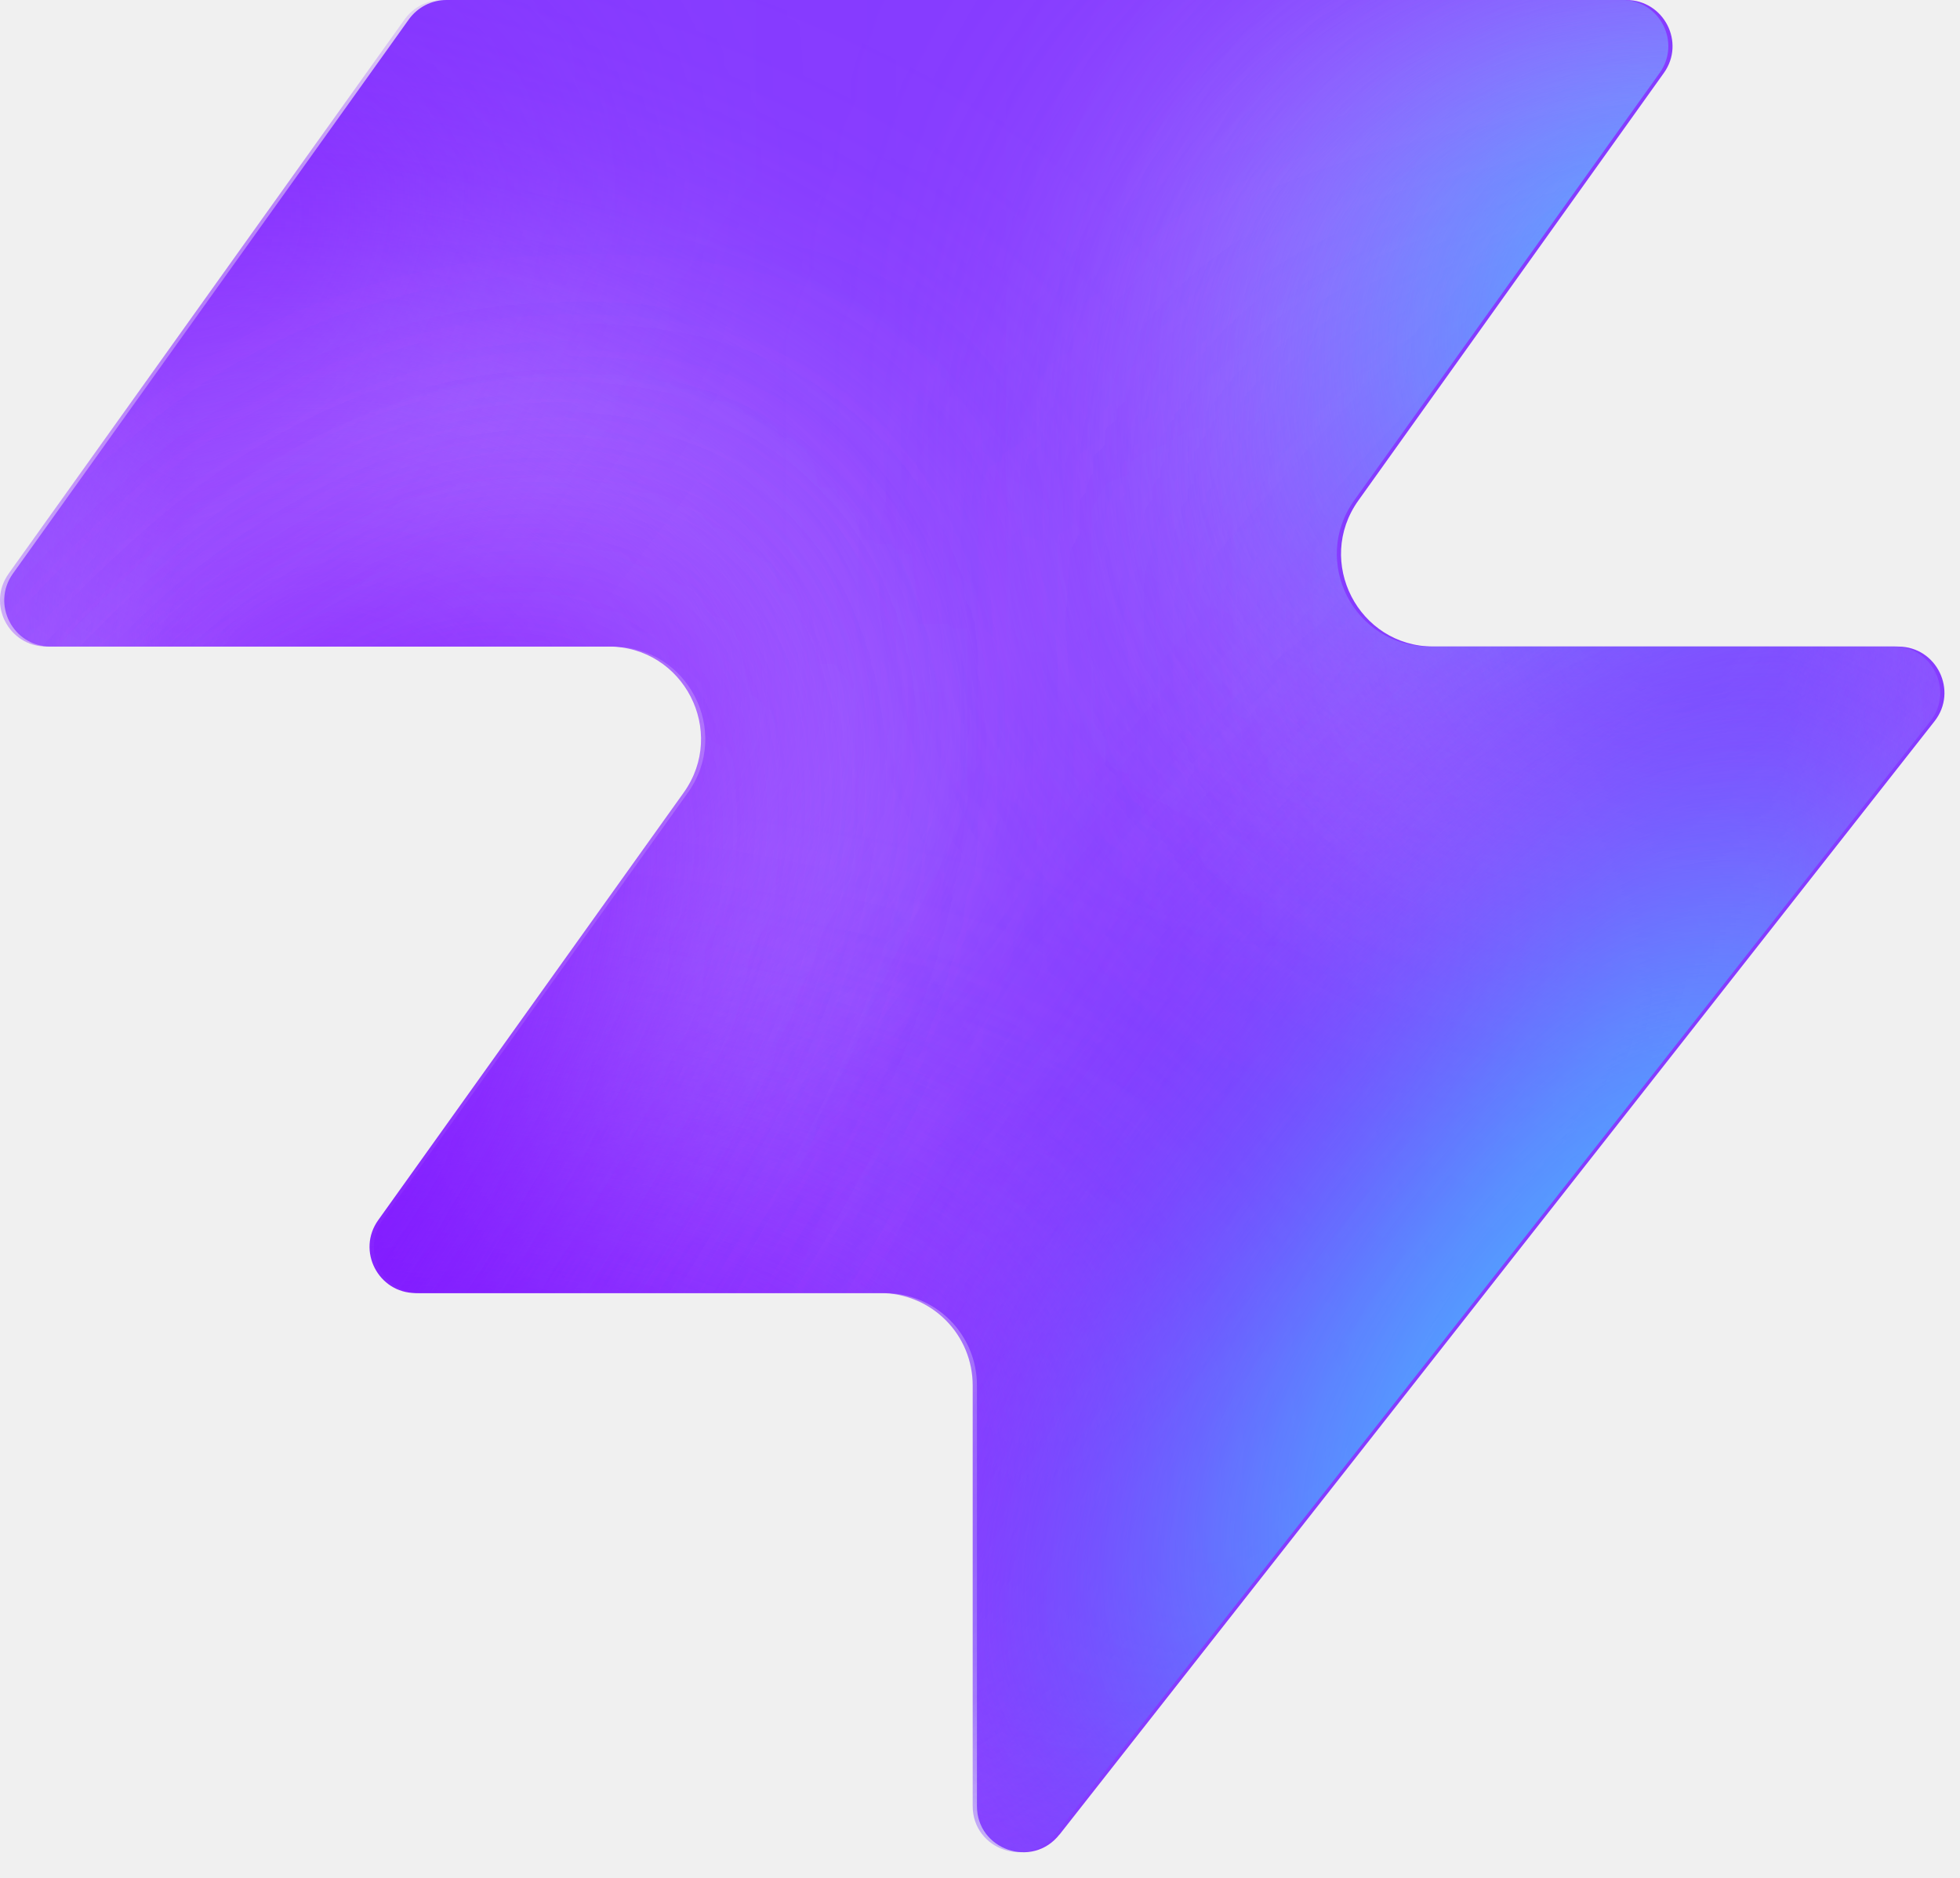
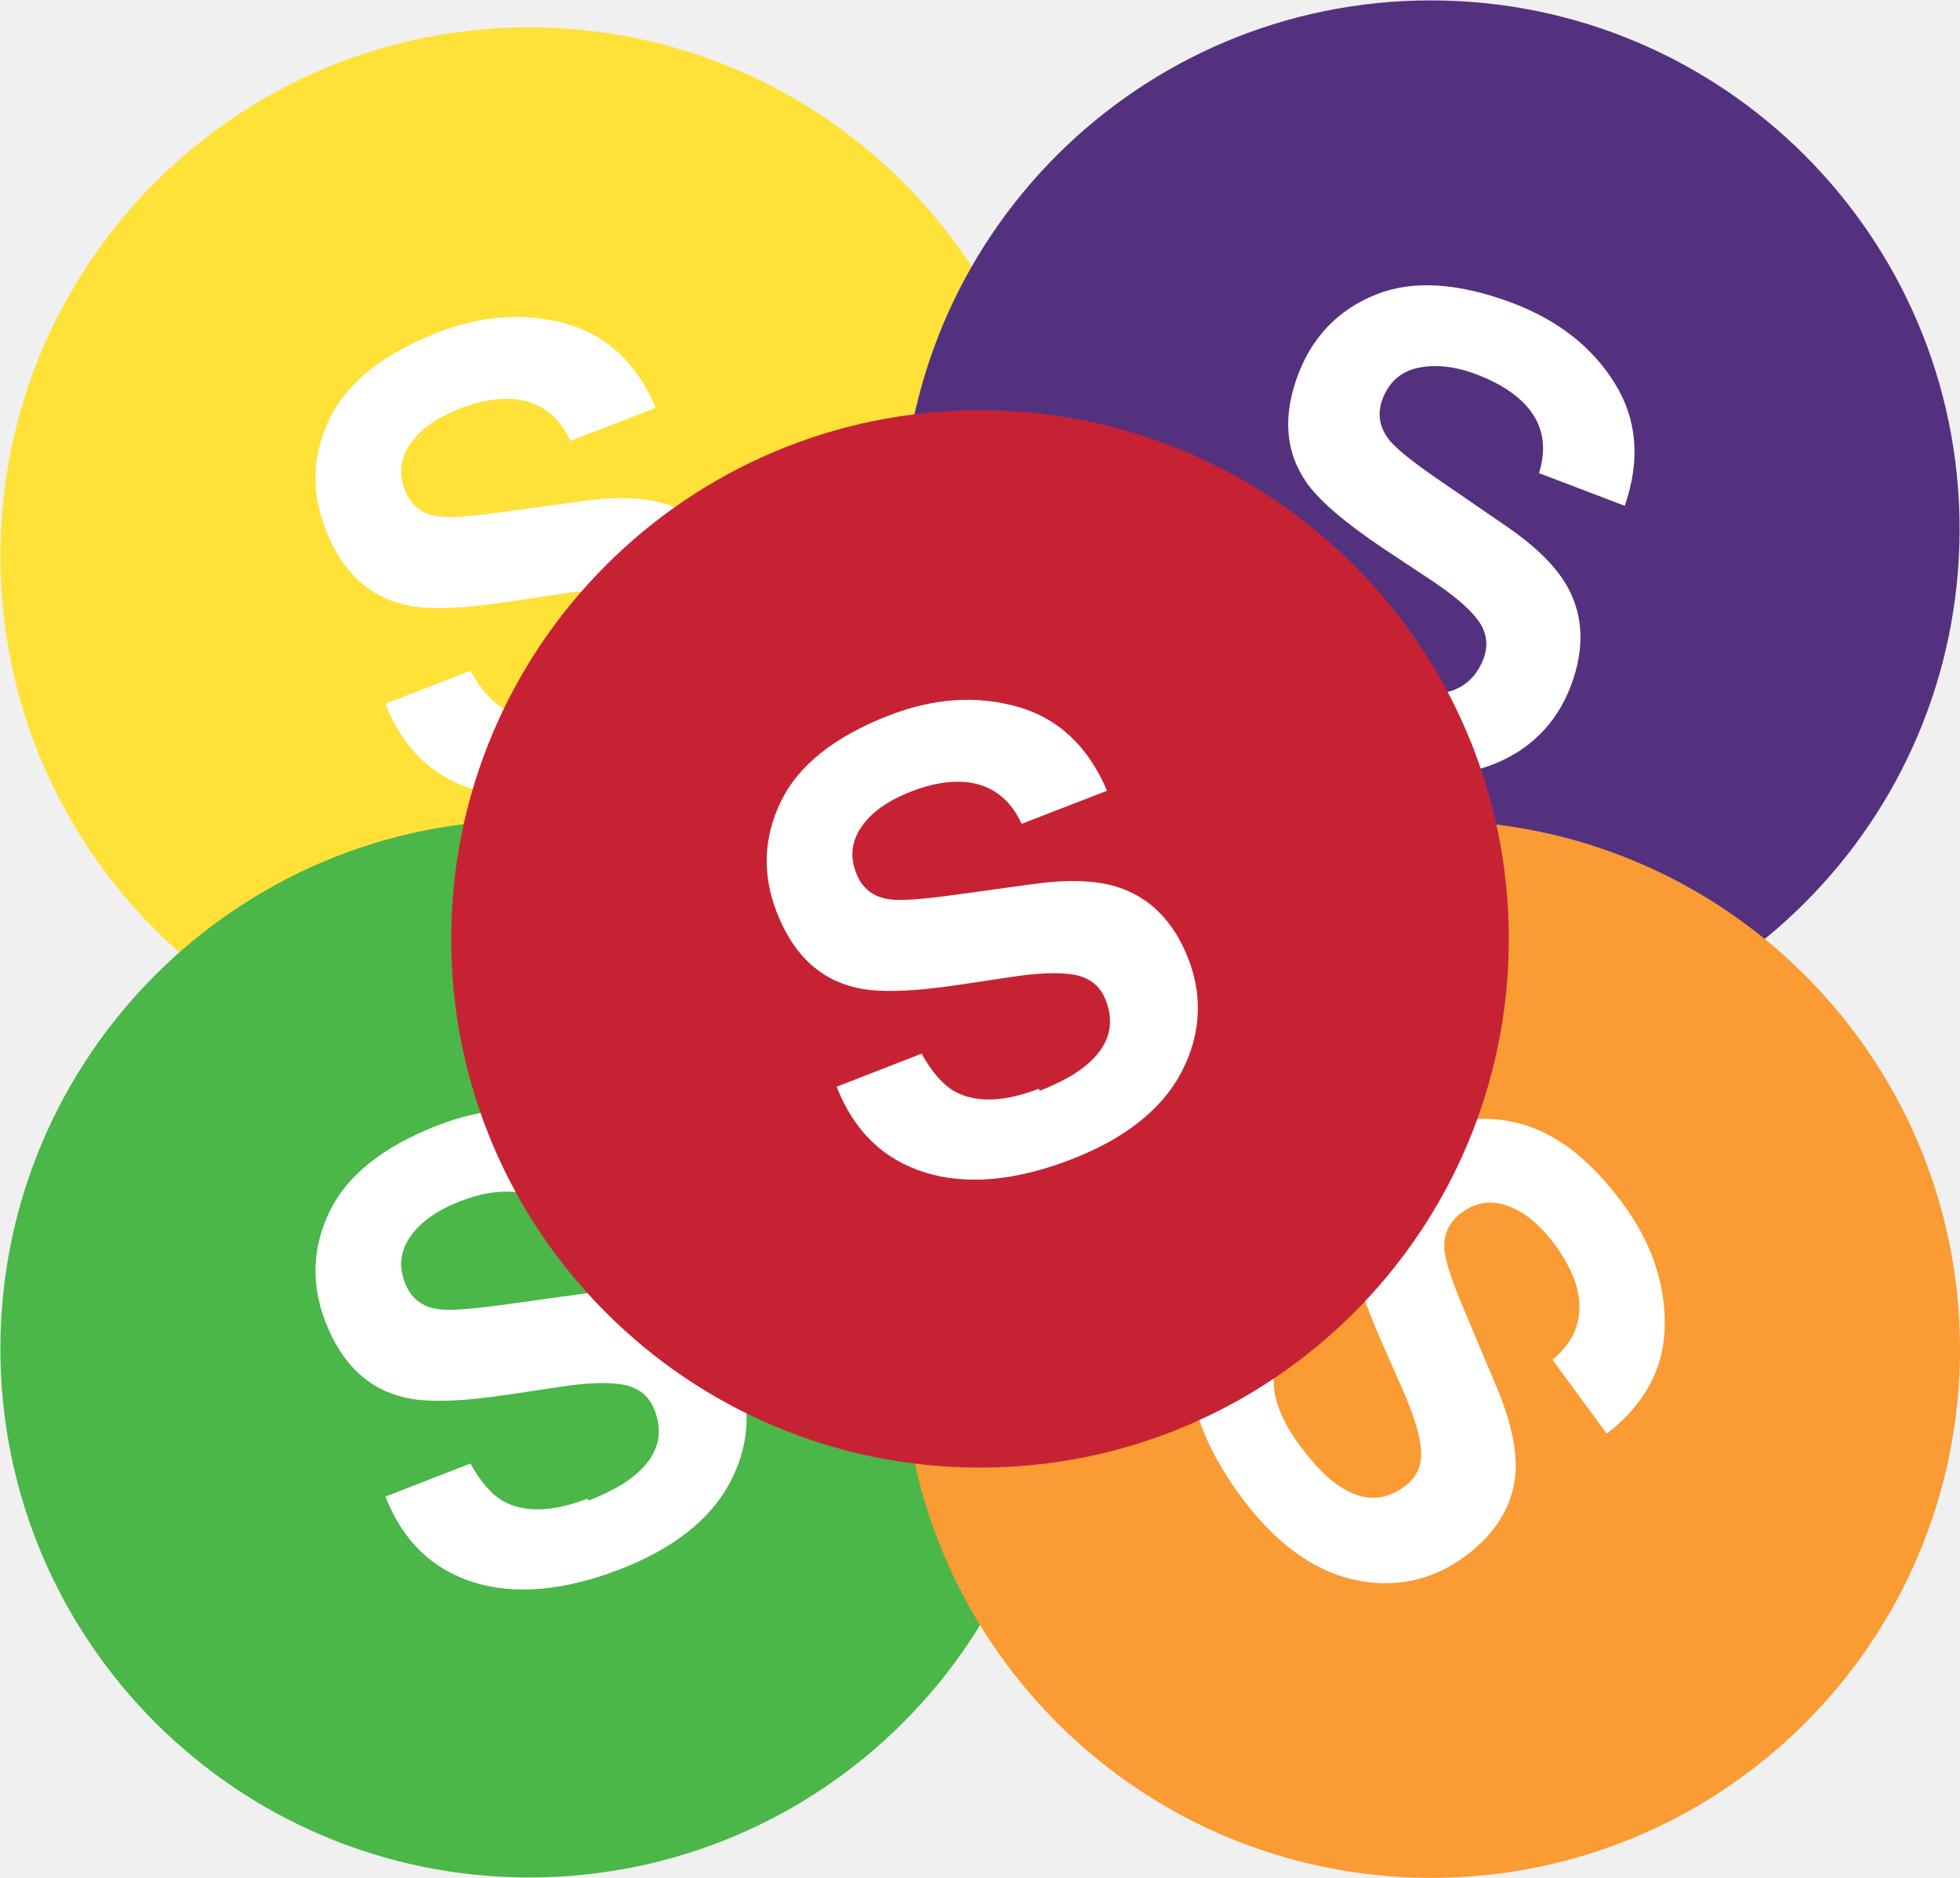
- <svg xmlns="http://www.w3.org/2000/svg" width="48" height="46" fill="none" viewBox="0 0 48 46">
-   <path fill="#863bff" d="M25.946 44.938c-.664.845-2.021.375-2.021-.698V33.937a2.26 2.26 0 0 0-2.262-2.262H10.287c-.92 0-1.456-1.04-.92-1.788l7.48-10.471c1.07-1.497 0-3.578-1.842-3.578H1.237c-.92 0-1.456-1.04-.92-1.788L10.013.474c.214-.297.556-.474.92-.474h28.894c.92 0 1.456 1.04.92 1.788l-7.48 10.471c-1.07 1.498 0 3.579 1.842 3.579h11.377c.943 0 1.473 1.088.89 1.83L25.947 44.94z" style="fill:#863bff;fill:color(display-p3 .525 .23 1);fill-opacity:1" />
-   <mask id="a" width="48" height="46" x="0" y="0" maskUnits="userSpaceOnUse" style="mask-type:alpha">
-     <path fill="#000" d="M25.842 44.938c-.664.844-2.021.375-2.021-.698V33.937a2.26 2.26 0 0 0-2.262-2.262H10.183c-.92 0-1.456-1.04-.92-1.788l7.48-10.471c1.07-1.498 0-3.579-1.842-3.579H1.133c-.92 0-1.456-1.04-.92-1.787L9.91.473c.214-.297.556-.474.92-.474h28.894c.92 0 1.456 1.04.92 1.788l-7.48 10.471c-1.07 1.498 0 3.578 1.842 3.578h11.377c.943 0 1.473 1.088.89 1.832L25.843 44.94z" style="fill:#000;fill-opacity:1" />
-   </mask>
-   <g mask="url(#a)">
-     <g filter="url(#b)">
-       <ellipse cx="5.508" cy="14.704" fill="#ede6ff" rx="5.508" ry="14.704" style="fill:#ede6ff;fill:color(display-p3 .927 .903 1);fill-opacity:1" transform="matrix(.00324 1 1 -.00324 -4.47 31.516)" />
-     </g>
-     <g filter="url(#c)">
-       <ellipse cx="10.399" cy="29.851" fill="#ede6ff" rx="10.399" ry="29.851" style="fill:#ede6ff;fill:color(display-p3 .927 .903 1);fill-opacity:1" transform="matrix(.00324 1 1 -.00324 -39.328 7.883)" />
-     </g>
-     <g filter="url(#d)">
-       <ellipse cx="5.508" cy="30.487" fill="#7e14ff" rx="5.508" ry="30.487" style="fill:#7e14ff;fill:color(display-p3 .492 .077 1);fill-opacity:1" transform="rotate(89.814 -25.913 -14.639)scale(1 -1)" />
-     </g>
-     <g filter="url(#e)">
-       <ellipse cx="5.508" cy="30.599" fill="#7e14ff" rx="5.508" ry="30.599" style="fill:#7e14ff;fill:color(display-p3 .492 .077 1);fill-opacity:1" transform="rotate(89.814 -32.644 -3.334)scale(1 -1)" />
-     </g>
-     <g filter="url(#f)">
-       <ellipse cx="5.508" cy="30.599" fill="#7e14ff" rx="5.508" ry="30.599" style="fill:#7e14ff;fill:color(display-p3 .492 .077 1);fill-opacity:1" transform="matrix(.00324 1 1 -.00324 -34.34 30.47)" />
-     </g>
-     <g filter="url(#g)">
-       <ellipse cx="14.072" cy="22.078" fill="#ede6ff" rx="14.072" ry="22.078" style="fill:#ede6ff;fill:color(display-p3 .927 .903 1);fill-opacity:1" transform="rotate(93.35 24.506 48.493)scale(-1 1)" />
-     </g>
-     <g filter="url(#h)">
-       <ellipse cx="3.47" cy="21.501" fill="#7e14ff" rx="3.47" ry="21.501" style="fill:#7e14ff;fill:color(display-p3 .492 .077 1);fill-opacity:1" transform="rotate(89.009 28.708 47.59)scale(-1 1)" />
-     </g>
-     <g filter="url(#i)">
-       <ellipse cx="3.47" cy="21.501" fill="#7e14ff" rx="3.47" ry="21.501" style="fill:#7e14ff;fill:color(display-p3 .492 .077 1);fill-opacity:1" transform="rotate(89.009 28.708 47.59)scale(-1 1)" />
-     </g>
-     <g filter="url(#j)">
-       <ellipse cx=".387" cy="8.972" fill="#7e14ff" rx="4.407" ry="29.108" style="fill:#7e14ff;fill:color(display-p3 .492 .077 1);fill-opacity:1" transform="rotate(39.51 .387 8.972)" />
-     </g>
-     <g filter="url(#k)">
-       <ellipse cx="47.523" cy="-6.092" fill="#7e14ff" rx="4.407" ry="29.108" style="fill:#7e14ff;fill:color(display-p3 .492 .077 1);fill-opacity:1" transform="rotate(37.892 47.523 -6.092)" />
-     </g>
-     <g filter="url(#l)">
-       <ellipse cx="41.412" cy="6.333" fill="#47bfff" rx="5.971" ry="9.665" style="fill:#47bfff;fill:color(display-p3 .28 .748 1);fill-opacity:1" transform="rotate(37.892 41.412 6.333)" />
-     </g>
-     <g filter="url(#m)">
-       <ellipse cx="-1.879" cy="38.332" fill="#7e14ff" rx="4.407" ry="29.108" style="fill:#7e14ff;fill:color(display-p3 .492 .077 1);fill-opacity:1" transform="rotate(37.892 -1.88 38.332)" />
-     </g>
-     <g filter="url(#n)">
-       <ellipse cx="-1.879" cy="38.332" fill="#7e14ff" rx="4.407" ry="29.108" style="fill:#7e14ff;fill:color(display-p3 .492 .077 1);fill-opacity:1" transform="rotate(37.892 -1.88 38.332)" />
-     </g>
-     <g filter="url(#o)">
-       <ellipse cx="35.651" cy="29.907" fill="#7e14ff" rx="4.407" ry="29.108" style="fill:#7e14ff;fill:color(display-p3 .492 .077 1);fill-opacity:1" transform="rotate(37.892 35.651 29.907)" />
-     </g>
-     <g filter="url(#p)">
-       <ellipse cx="38.418" cy="32.4" fill="#47bfff" rx="5.971" ry="15.297" style="fill:#47bfff;fill:color(display-p3 .28 .748 1);fill-opacity:1" transform="rotate(37.892 38.418 32.4)" />
-     </g>
+ <svg xmlns="http://www.w3.org/2000/svg" id="Layer_1" version="1.1" viewBox="0 0 48 46">
+   <defs>
+     <style>
+       .st0 {
+         fill: #ffe138;
+       }
+ 
+       .st1 {
+         fill: #c72234;
+       }
+ 
+       .st2 {
+         fill: #4ab748;
+       }
+ 
+       .st3 {
+         fill: #fff;
+       }
+ 
+       .st4 {
+         fill: #54317f;
+       }
+ 
+       .st5 {
+         fill: #fa9b33;
+       }
+     </style>
+   </defs>
+   <g>
+     <circle class="st0" cx="12.96" cy="13.62" r="12.95" />
+     <path class="st3" d="M14.41,17.34c.51-.2.91-.42,1.18-.66.52-.45.67-.97.44-1.56-.13-.34-.39-.55-.76-.62-.37-.07-.91-.05-1.61.06l-1.2.18c-1.18.18-2.03.2-2.56.07-.89-.21-1.53-.82-1.93-1.85-.36-.93-.32-1.84.11-2.72s1.32-1.58,2.63-2.09c1.1-.43,2.15-.5,3.15-.22s1.74.97,2.2,2.06l-2.09.81c-.28-.61-.73-.95-1.34-1.02-.41-.04-.86.03-1.37.23-.56.22-.96.5-1.21.86s-.29.74-.13,1.14c.14.37.42.59.82.64.26.04.77,0,1.52-.1l1.96-.27c.86-.12,1.55-.1,2.07.06.81.25,1.4.84,1.76,1.76s.31,1.88-.17,2.79-1.39,1.63-2.72,2.14-2.54.63-3.56.31-1.74-1.02-2.16-2.1l2.08-.81c.25.45.52.76.8.92.52.29,1.21.27,2.07-.06Z" />
  </g>
-   <defs>
-     <filter id="b" width="60.045" height="41.654" x="-19.77" y="16.149" color-interpolation-filters="sRGB" filterUnits="userSpaceOnUse">
-       <feFlood flood-opacity="0" result="BackgroundImageFix" />
-       <feBlend in="SourceGraphic" in2="BackgroundImageFix" result="shape" />
-       <feGaussianBlur result="effect1_foregroundBlur_2002_17158" stdDeviation="7.659" />
-     </filter>
-     <filter id="c" width="90.34" height="51.437" x="-54.613" y="-7.533" color-interpolation-filters="sRGB" filterUnits="userSpaceOnUse">
-       <feFlood flood-opacity="0" result="BackgroundImageFix" />
-       <feBlend in="SourceGraphic" in2="BackgroundImageFix" result="shape" />
-       <feGaussianBlur result="effect1_foregroundBlur_2002_17158" stdDeviation="7.659" />
-     </filter>
-     <filter id="d" width="79.355" height="29.4" x="-49.64" y="2.03" color-interpolation-filters="sRGB" filterUnits="userSpaceOnUse">
-       <feFlood flood-opacity="0" result="BackgroundImageFix" />
-       <feBlend in="SourceGraphic" in2="BackgroundImageFix" result="shape" />
-       <feGaussianBlur result="effect1_foregroundBlur_2002_17158" stdDeviation="4.596" />
-     </filter>
-     <filter id="e" width="79.579" height="29.4" x="-45.045" y="20.029" color-interpolation-filters="sRGB" filterUnits="userSpaceOnUse">
-       <feFlood flood-opacity="0" result="BackgroundImageFix" />
-       <feBlend in="SourceGraphic" in2="BackgroundImageFix" result="shape" />
-       <feGaussianBlur result="effect1_foregroundBlur_2002_17158" stdDeviation="4.596" />
-     </filter>
-     <filter id="f" width="79.579" height="29.4" x="-43.513" y="21.178" color-interpolation-filters="sRGB" filterUnits="userSpaceOnUse">
-       <feFlood flood-opacity="0" result="BackgroundImageFix" />
-       <feBlend in="SourceGraphic" in2="BackgroundImageFix" result="shape" />
-       <feGaussianBlur result="effect1_foregroundBlur_2002_17158" stdDeviation="4.596" />
-     </filter>
-     <filter id="g" width="74.749" height="58.852" x="15.756" y="-17.901" color-interpolation-filters="sRGB" filterUnits="userSpaceOnUse">
-       <feFlood flood-opacity="0" result="BackgroundImageFix" />
-       <feBlend in="SourceGraphic" in2="BackgroundImageFix" result="shape" />
-       <feGaussianBlur result="effect1_foregroundBlur_2002_17158" stdDeviation="7.659" />
-     </filter>
-     <filter id="h" width="61.377" height="25.362" x="23.548" y="2.284" color-interpolation-filters="sRGB" filterUnits="userSpaceOnUse">
-       <feFlood flood-opacity="0" result="BackgroundImageFix" />
-       <feBlend in="SourceGraphic" in2="BackgroundImageFix" result="shape" />
-       <feGaussianBlur result="effect1_foregroundBlur_2002_17158" stdDeviation="4.596" />
-     </filter>
-     <filter id="i" width="61.377" height="25.362" x="23.548" y="2.284" color-interpolation-filters="sRGB" filterUnits="userSpaceOnUse">
-       <feFlood flood-opacity="0" result="BackgroundImageFix" />
-       <feBlend in="SourceGraphic" in2="BackgroundImageFix" result="shape" />
-       <feGaussianBlur result="effect1_foregroundBlur_2002_17158" stdDeviation="4.596" />
-     </filter>
-     <filter id="j" width="56.045" height="63.649" x="-27.636" y="-22.853" color-interpolation-filters="sRGB" filterUnits="userSpaceOnUse">
-       <feFlood flood-opacity="0" result="BackgroundImageFix" />
-       <feBlend in="SourceGraphic" in2="BackgroundImageFix" result="shape" />
-       <feGaussianBlur result="effect1_foregroundBlur_2002_17158" stdDeviation="4.596" />
-     </filter>
-     <filter id="k" width="54.814" height="64.646" x="20.116" y="-38.415" color-interpolation-filters="sRGB" filterUnits="userSpaceOnUse">
-       <feFlood flood-opacity="0" result="BackgroundImageFix" />
-       <feBlend in="SourceGraphic" in2="BackgroundImageFix" result="shape" />
-       <feGaussianBlur result="effect1_foregroundBlur_2002_17158" stdDeviation="4.596" />
-     </filter>
-     <filter id="l" width="33.541" height="35.313" x="24.641" y="-11.323" color-interpolation-filters="sRGB" filterUnits="userSpaceOnUse">
-       <feFlood flood-opacity="0" result="BackgroundImageFix" />
-       <feBlend in="SourceGraphic" in2="BackgroundImageFix" result="shape" />
-       <feGaussianBlur result="effect1_foregroundBlur_2002_17158" stdDeviation="4.596" />
-     </filter>
-     <filter id="m" width="54.814" height="64.646" x="-29.286" y="6.009" color-interpolation-filters="sRGB" filterUnits="userSpaceOnUse">
-       <feFlood flood-opacity="0" result="BackgroundImageFix" />
-       <feBlend in="SourceGraphic" in2="BackgroundImageFix" result="shape" />
-       <feGaussianBlur result="effect1_foregroundBlur_2002_17158" stdDeviation="4.596" />
-     </filter>
-     <filter id="n" width="54.814" height="64.646" x="-29.286" y="6.009" color-interpolation-filters="sRGB" filterUnits="userSpaceOnUse">
-       <feFlood flood-opacity="0" result="BackgroundImageFix" />
-       <feBlend in="SourceGraphic" in2="BackgroundImageFix" result="shape" />
-       <feGaussianBlur result="effect1_foregroundBlur_2002_17158" stdDeviation="4.596" />
-     </filter>
-     <filter id="o" width="54.814" height="64.646" x="8.244" y="-2.416" color-interpolation-filters="sRGB" filterUnits="userSpaceOnUse">
-       <feFlood flood-opacity="0" result="BackgroundImageFix" />
-       <feBlend in="SourceGraphic" in2="BackgroundImageFix" result="shape" />
-       <feGaussianBlur result="effect1_foregroundBlur_2002_17158" stdDeviation="4.596" />
-     </filter>
-     <filter id="p" width="39.409" height="43.623" x="18.713" y="10.588" color-interpolation-filters="sRGB" filterUnits="userSpaceOnUse">
-       <feFlood flood-opacity="0" result="BackgroundImageFix" />
-       <feBlend in="SourceGraphic" in2="BackgroundImageFix" result="shape" />
-       <feGaussianBlur result="effect1_foregroundBlur_2002_17158" stdDeviation="4.596" />
-     </filter>
-   </defs>
+   <g>
+     <circle class="st2" cx="12.96" cy="33.04" r="12.95" />
+     <path class="st3" d="M14.41,36.76c.51-.2.91-.42,1.18-.66.52-.45.67-.97.44-1.56-.13-.34-.39-.55-.76-.62-.37-.07-.91-.05-1.61.06l-1.2.18c-1.18.18-2.03.2-2.56.07-.89-.21-1.53-.82-1.93-1.85-.36-.93-.32-1.84.11-2.72s1.32-1.58,2.63-2.09c1.1-.43,2.15-.5,3.15-.22s1.74.97,2.2,2.06l-2.09.81c-.28-.61-.73-.95-1.34-1.02-.41-.04-.86.03-1.37.23-.56.22-.96.5-1.21.86s-.29.74-.13,1.14c.14.37.42.59.82.64.26.04.77,0,1.52-.1l1.96-.27c.86-.12,1.55-.1,2.07.06.81.25,1.4.84,1.76,1.76s.31,1.88-.17,2.79-1.39,1.63-2.72,2.14-2.54.63-3.56.31-1.74-1.02-2.16-2.1l2.08-.81c.25.45.52.76.8.92.52.29,1.21.27,2.07-.06Z" />
+   </g>
+   <g>
+     <circle class="st4" cx="35.04" cy="12.96" r="12.95" />
+     <path class="st3" d="M33.63,16.69c.51.2.95.3,1.32.31.69.02,1.15-.27,1.38-.86.13-.34.08-.67-.15-.97-.23-.3-.64-.64-1.24-1.03l-1.01-.67c-.99-.66-1.64-1.22-1.94-1.66-.52-.75-.58-1.64-.19-2.66.36-.93,1-1.58,1.91-1.94s2.03-.28,3.35.22c1.1.42,1.93,1.07,2.48,1.95s.64,1.88.25,3.01l-2.1-.8c.2-.64.1-1.19-.31-1.65-.27-.3-.66-.55-1.17-.75-.56-.22-1.05-.27-1.48-.18s-.71.35-.87.76c-.14.37-.08.71.18,1.03.17.2.56.52,1.19.95l1.63,1.12c.72.49,1.21.97,1.49,1.44.43.73.47,1.56.12,2.49s-1.03,1.61-2,1.96-2.12.27-3.45-.24-2.31-1.24-2.85-2.16-.6-1.92-.19-3.01l2.08.8c-.12.5-.12.91-.02,1.22.19.57.71,1.01,1.57,1.34Z" />
+   </g>
+   <g>
+     <circle class="st5" cx="35.05" cy="33.05" r="12.95" />
+     <path class="st3" d="M31.84,35.42c.33.44.64.77.94.97.57.39,1.11.4,1.62.02.3-.22.43-.52.4-.9-.03-.38-.19-.89-.48-1.54l-.49-1.11c-.48-1.09-.72-1.91-.73-2.45-.03-.91.4-1.69,1.28-2.34.81-.59,1.69-.79,2.66-.59s1.86.86,2.7,2c.7.95,1.04,1.94,1.03,2.98s-.48,1.93-1.42,2.66l-1.33-1.81c.52-.43.73-.95.64-1.56-.06-.4-.26-.82-.58-1.26-.36-.48-.74-.8-1.15-.95s-.79-.09-1.14.17c-.32.24-.46.56-.41.96.03.26.19.74.49,1.45l.77,1.83c.34.8.49,1.47.48,2.02-.03.85-.45,1.57-1.25,2.16s-1.74.79-2.74.56-1.93-.92-2.77-2.07-1.27-2.29-1.23-3.36.53-1.94,1.47-2.63l1.32,1.8c-.37.36-.6.7-.68,1.01-.15.58.05,1.24.6,1.98Z" />
+   </g>
+   <g>
+     <circle class="st1" cx="24" cy="23" r="12.95" />
+     <path class="st3" d="M25.46,26.72c.51-.2.91-.42,1.18-.66.52-.45.67-.97.44-1.56-.13-.34-.39-.55-.76-.62-.37-.07-.91-.05-1.61.06l-1.2.18c-1.18.18-2.03.2-2.56.07-.89-.21-1.53-.82-1.93-1.85-.36-.93-.32-1.84.11-2.72s1.32-1.58,2.63-2.09c1.1-.43,2.15-.5,3.15-.22s1.74.97,2.2,2.06l-2.09.81c-.28-.61-.73-.95-1.34-1.02-.41-.04-.86.03-1.37.23-.56.22-.96.5-1.21.86s-.29.74-.13,1.14c.14.37.42.59.82.64.26.04.77,0,1.52-.1l1.96-.27c.86-.12,1.55-.1,2.07.06.81.25,1.4.84,1.76,1.76s.31,1.88-.17,2.79-1.39,1.63-2.72,2.14-2.54.63-3.56.31-1.74-1.02-2.16-2.1l2.08-.81c.25.45.52.76.8.92.52.29,1.21.27,2.07-.06Z" />
+   </g>
</svg>
